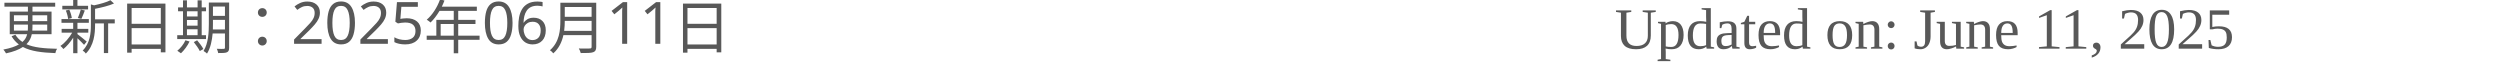
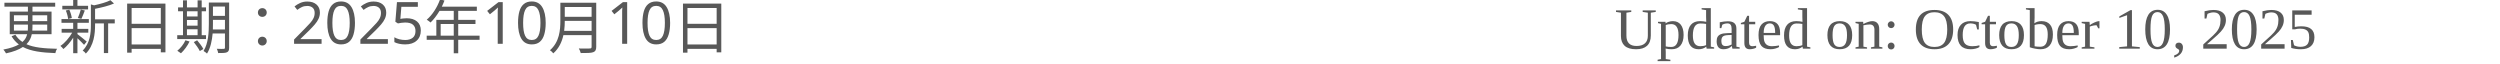
<svg xmlns="http://www.w3.org/2000/svg" width="514px" height="13px" viewBox="0 0 514 13" version="1.1">
  <g id="页面-1" stroke="none" stroke-width="1" fill="none" fill-rule="evenodd" font-family="STSongti-SC-Regular, Songti SC" font-size="12" font-weight="normal" letter-spacing="-0.05" line-spacing="17">
    <g id="A1" transform="translate(-4718, -1335)" fill="#585858">
-       <text id="更新日期：2025年06月11日-Stati">
-         <tspan x="4718.128" y="1345">更新日期：2025年06月11日                                                                               </tspan>
-         <tspan x="5050" y="1345" font-family="TimesNewRomanPSMT, Times New Roman">Updated on: June 11, 2025</tspan>
+       <text id="更新日期：2025年10月10日-Stati">
+         <tspan x="4718.128" y="1345">更新日期：2025年10月10日                                                                               </tspan>
+         <tspan x="5050" y="1345" font-family="TimesNewRomanPSMT, Times New Roman">Updated on: October 10, 2025</tspan>
      </text>
    </g>
  </g>
</svg>
